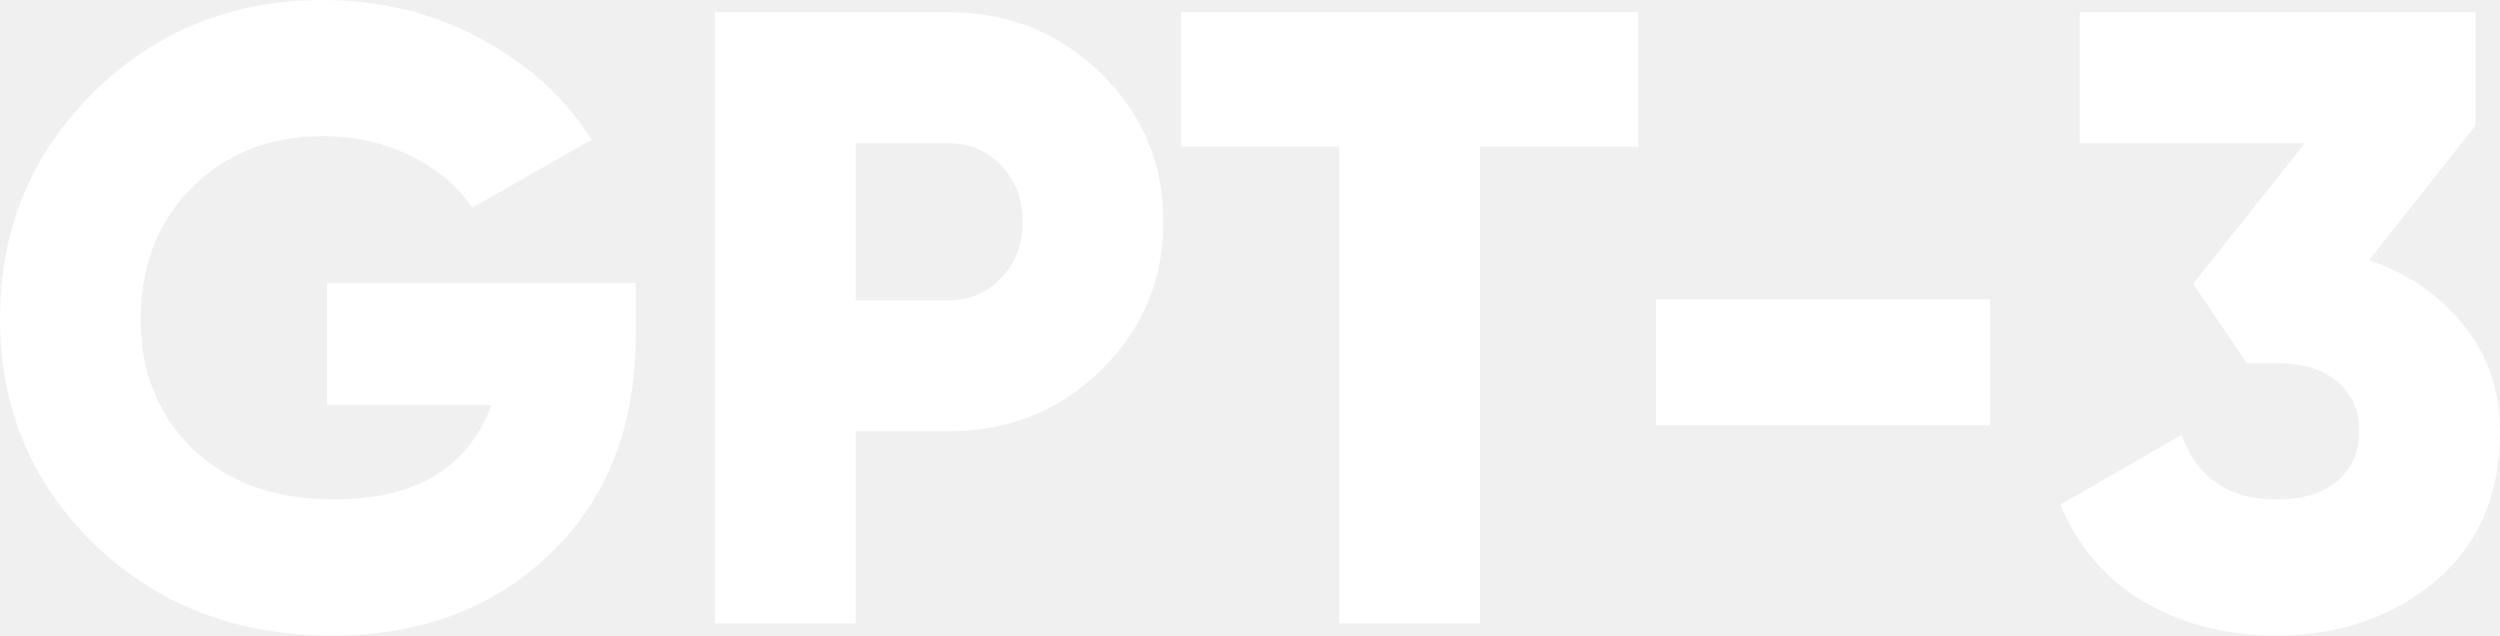
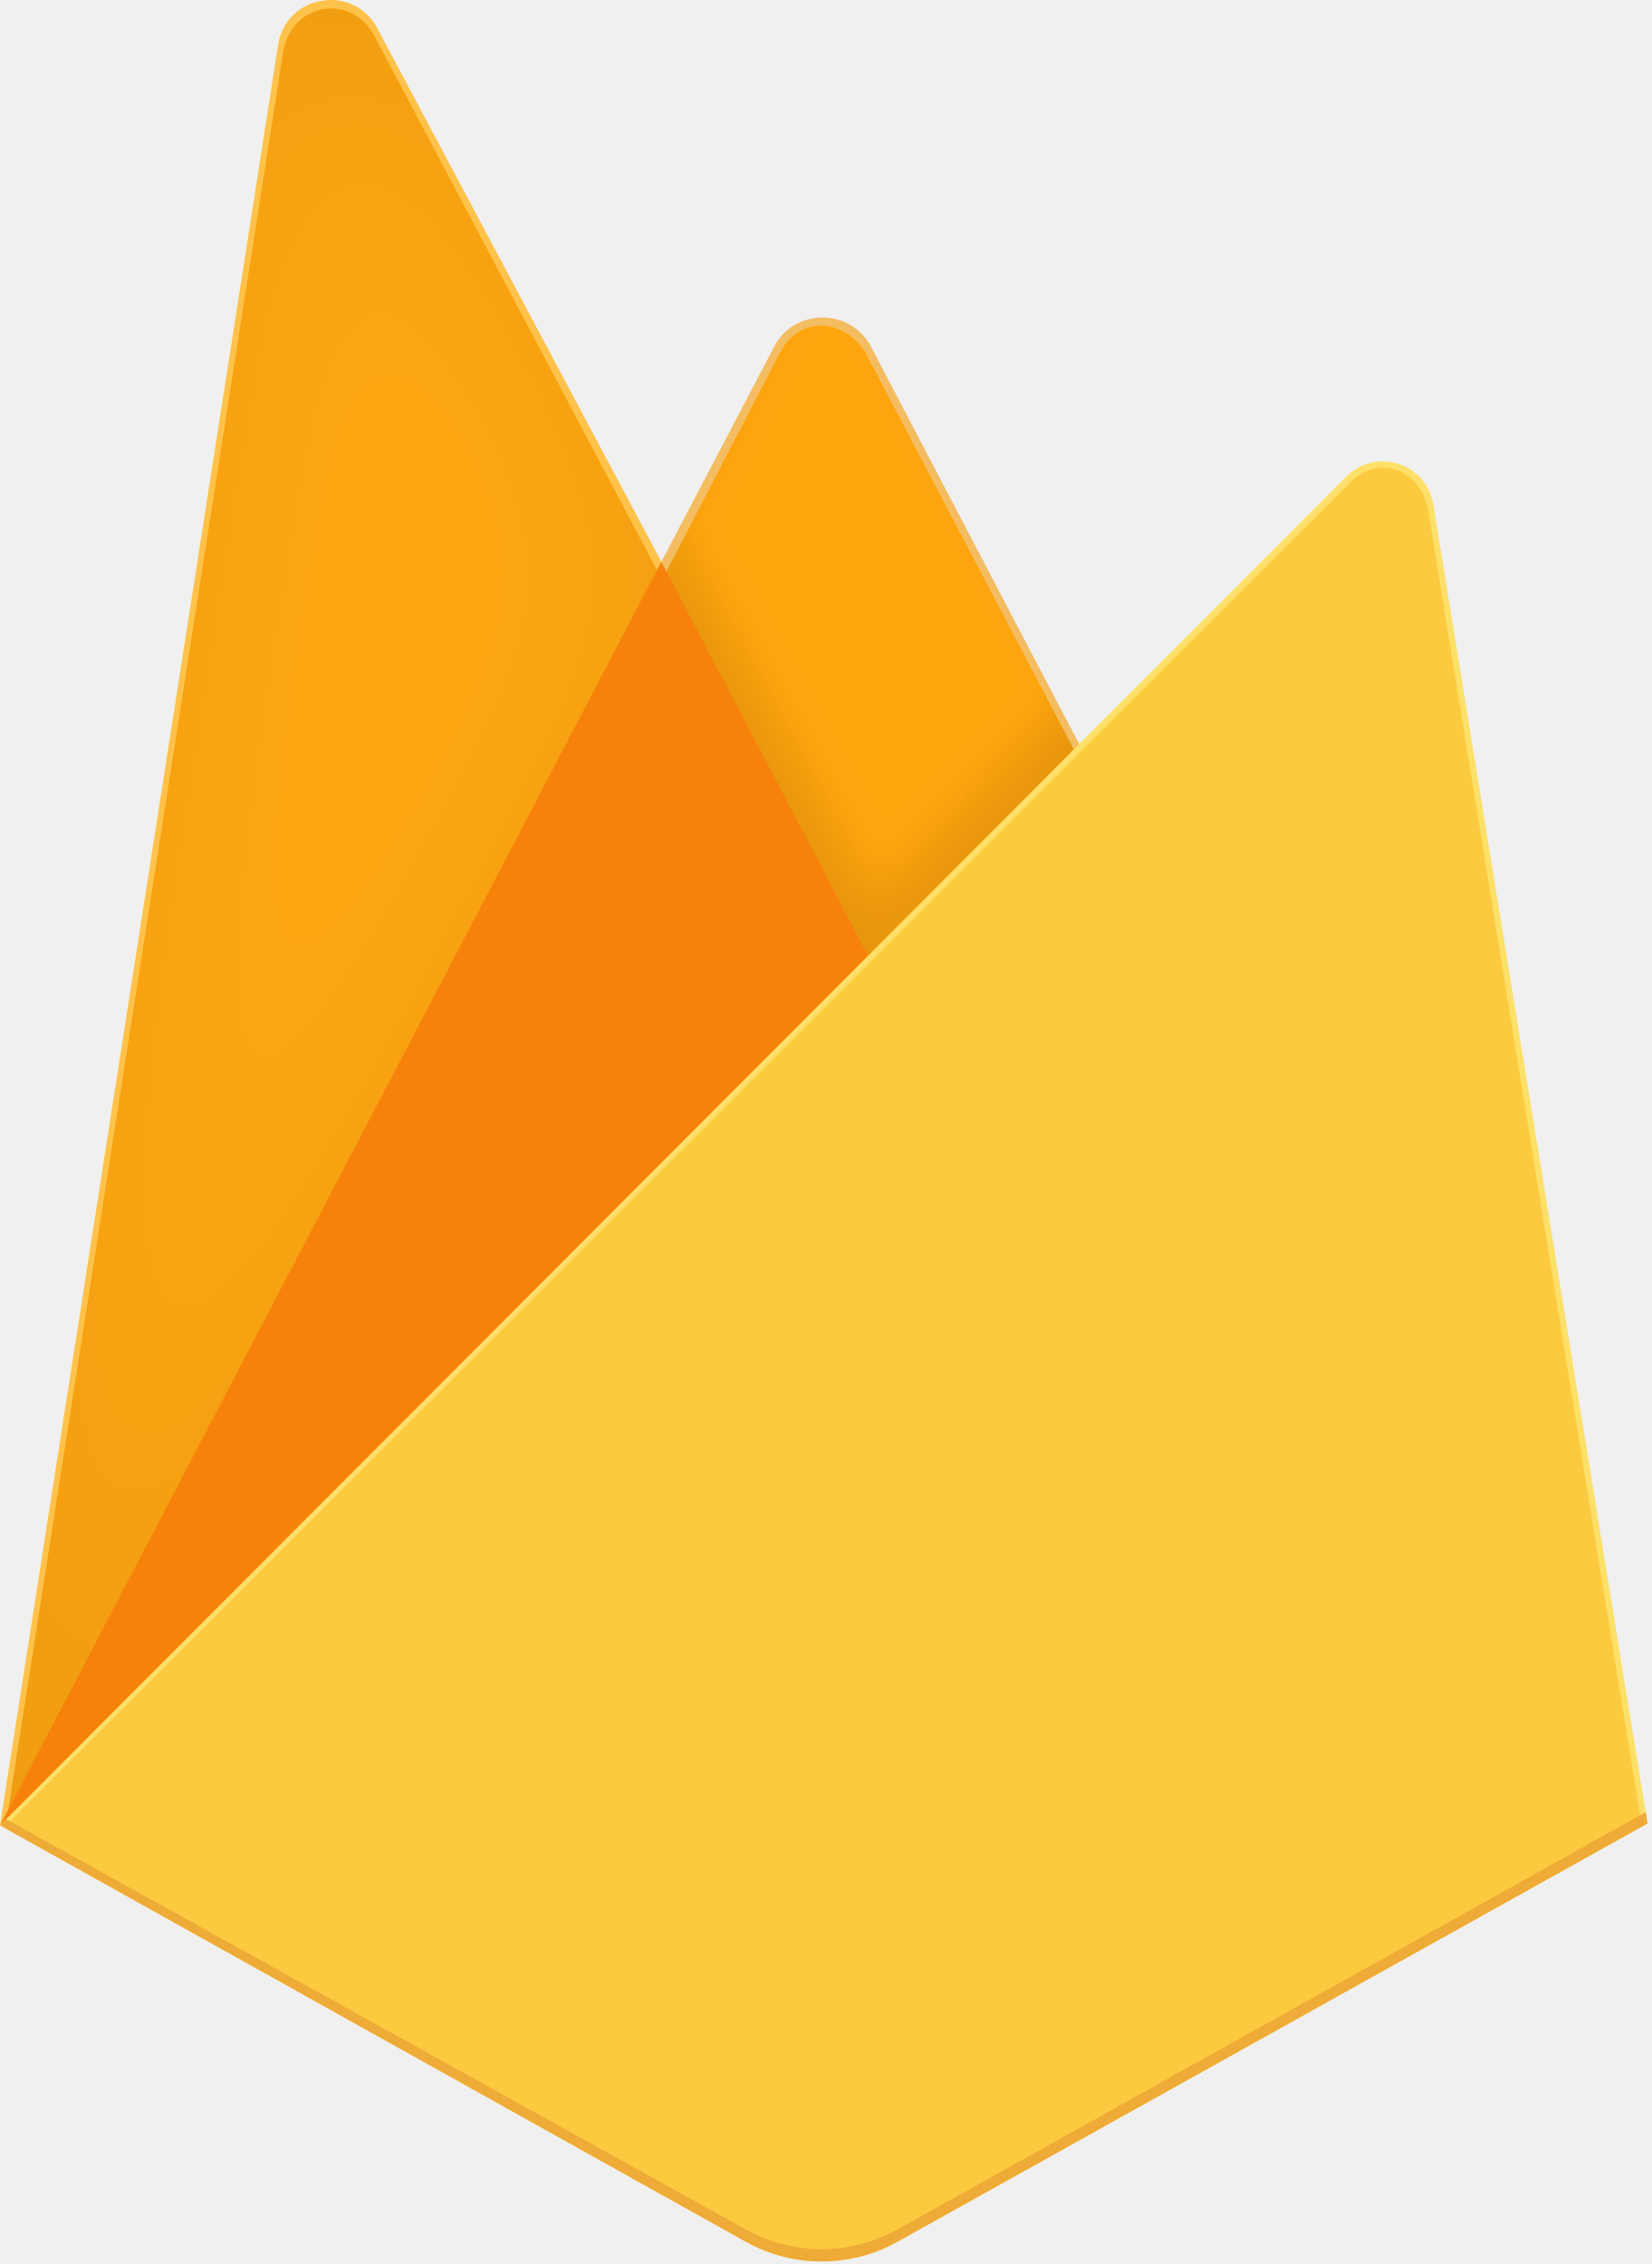
- <svg xmlns="http://www.w3.org/2000/svg" width="118" height="30" viewBox="0 0 118 30" fill="none">
-   <path d="M30.003 13.352V15.824C30.003 20.137 28.647 23.585 25.936 26.168C23.253 28.723 19.836 30 15.686 30C11.177 30 7.428 28.558 4.44 25.673C1.48 22.788 0 19.244 0 15.041C0 10.838 1.466 7.28 4.399 4.368C7.359 1.456 10.969 0 15.23 0C17.941 0 20.417 0.604 22.658 1.813C24.926 3.022 26.683 4.615 27.928 6.593L22.284 9.808C21.648 8.819 20.694 8.008 19.421 7.376C18.176 6.745 16.765 6.429 15.188 6.429C12.726 6.429 10.679 7.239 9.047 8.86C7.442 10.481 6.64 12.555 6.64 15.082C6.64 17.582 7.47 19.629 9.13 21.223C10.79 22.788 13.003 23.571 15.769 23.571C19.615 23.571 22.091 22.088 23.197 19.121H15.437V13.352H30.003Z" fill="white" />
-   <path d="M44.743 0.577C47.593 0.577 50 1.538 51.964 3.462C53.928 5.385 54.91 7.72 54.91 10.467C54.91 13.214 53.928 15.55 51.964 17.473C50 19.396 47.593 20.357 44.743 20.357H40.386V29.423H33.746V0.577H44.743ZM44.743 14.176C45.767 14.176 46.611 13.819 47.275 13.104C47.938 12.39 48.27 11.511 48.27 10.467C48.27 9.423 47.938 8.544 47.275 7.83C46.611 7.115 45.767 6.758 44.743 6.758H40.386V14.176H44.743Z" fill="white" />
-   <path d="M77.322 0.577V6.923H69.853V29.423H63.213V6.923H55.743V0.577H77.322Z" fill="white" />
-   <path d="M78.162 20.069V14.135H93.931V20.069H78.162Z" fill="white" />
-   <path d="M111.817 12.28C113.67 12.912 115.164 13.942 116.299 15.371C117.433 16.772 118 18.434 118 20.357C118 23.379 116.976 25.742 114.929 27.445C112.882 29.148 110.378 30 107.418 30C105.122 30 103.061 29.478 101.235 28.434C99.437 27.39 98.109 25.852 97.251 23.819L102.978 20.522C103.697 22.555 105.177 23.571 107.418 23.571C108.718 23.571 109.7 23.269 110.364 22.665C111.028 22.06 111.36 21.291 111.36 20.357C111.36 19.423 111.028 18.654 110.364 18.049C109.7 17.445 108.718 17.143 107.418 17.143H106.049L103.517 13.393L108.787 6.758H98.164V0.577H116.838V5.934L111.817 12.28Z" fill="white" />
+ <svg xmlns="http://www.w3.org/2000/svg" xmlns:xlink="http://www.w3.org/1999/xlink" width="256px" height="351px" viewBox="0 0 256 351" version="1.1" preserveAspectRatio="xMidYMid">
+   <defs>
+     <path d="M1.253,280.732 L2.858,277.601 L102.211,89.083 L58.061,5.608 C54.392,-1.283 45.074,0.474 43.87,8.188 L1.253,280.732 Z" id="path-1" />
+     <filter x="-50%" y="-50%" width="200%" height="200%" filterUnits="objectBoundingBox" id="filter-2">
+       <feGaussianBlur stdDeviation="17.5" in="SourceAlpha" result="shadowBlurInner1" />
+       <feOffset dx="0" dy="0" in="shadowBlurInner1" result="shadowOffsetInner1" />
+       <feComposite in="shadowOffsetInner1" in2="SourceAlpha" operator="arithmetic" k2="-1" k3="1" result="shadowInnerInner1" />
+       <feColorMatrix values="0 0 0 0 0   0 0 0 0 0   0 0 0 0 0  0 0 0 0.06 0" type="matrix" in="shadowInnerInner1" />
+     </filter>
+     <path d="M134.417,148.974 L166.456,116.162 L134.417,55.155 C131.375,49.364 123.984,48.757 120.974,54.565 L103.269,88.674 L102.739,90.418 L134.417,148.974 Z" id="path-3" />
+     <filter x="-50%" y="-50%" width="200%" height="200%" filterUnits="objectBoundingBox" id="filter-4">
+       <feGaussianBlur stdDeviation="3.5" in="SourceAlpha" result="shadowBlurInner1" />
+       <feOffset dx="1" dy="-9" in="shadowBlurInner1" result="shadowOffsetInner1" />
+       <feComposite in="shadowOffsetInner1" in2="SourceAlpha" operator="arithmetic" k2="-1" k3="1" result="shadowInnerInner1" />
+       <feColorMatrix values="0 0 0 0 0   0 0 0 0 0   0 0 0 0 0  0 0 0 0.09 0" type="matrix" in="shadowInnerInner1" />
+     </filter>
+   </defs>
+   <g>
+     <path d="M0,282.998 L2.123,280.026 L102.527,89.512 L102.739,87.495 L58.479,4.358 C54.771,-2.606 44.331,-0.845 43.114,6.951 L0,282.998 Z" fill="#FFC24A" />
+     <g>
+       <use fill="#FFA712" fill-rule="evenodd" xlink:href="#path-1" />
+       <use fill="black" fill-opacity="1" filter="url(#filter-2)" xlink:href="#path-1" />
+     </g>
+     <path d="M135.005,150.381 L167.96,116.629 L134.995,53.699 C131.866,47.743 123.129,47.725 120.033,53.699 L102.421,87.288 L102.421,90.149 L135.005,150.381 Z" fill="#F4BD62" />
+     <g>
+       <use fill="#FFA50E" fill-rule="evenodd" xlink:href="#path-3" />
+       <use fill="black" fill-opacity="1" filter="url(#filter-4)" xlink:href="#path-3" />
+     </g>
+     <polygon fill="#F6820C" points="0 282.998 0.962 282.03 4.458 280.61 132.935 152.61 134.563 148.179 102.513 87.105" />
+     <path d="M139.121,347.551 L255.396,282.704 L222.192,78.209 C221.153,71.811 213.304,69.282 208.724,73.869 L0,282.998 L115.608,347.546 C122.915,351.625 131.813,351.627 139.121,347.551" fill="#FDE068" />
+     <path d="M254.354,282.16 L221.402,79.218 C220.371,72.868 213.844,70.241 209.299,74.794 L1.289,282.601 L115.628,346.509 C122.879,350.558 131.709,350.56 138.962,346.515 L254.354,282.16 Z" fill="#FCCA3F" />
+     <path d="M139.121,345.641 C131.813,349.716 122.915,349.715 115.608,345.635 L0.931,282.015 L0,282.998 L115.608,347.546 C122.915,351.625 131.813,351.627 139.121,347.551 L255.396,282.704 L255.111,280.952 L139.121,345.641 Z" fill="#EEAB37" />
+   </g>
</svg>
